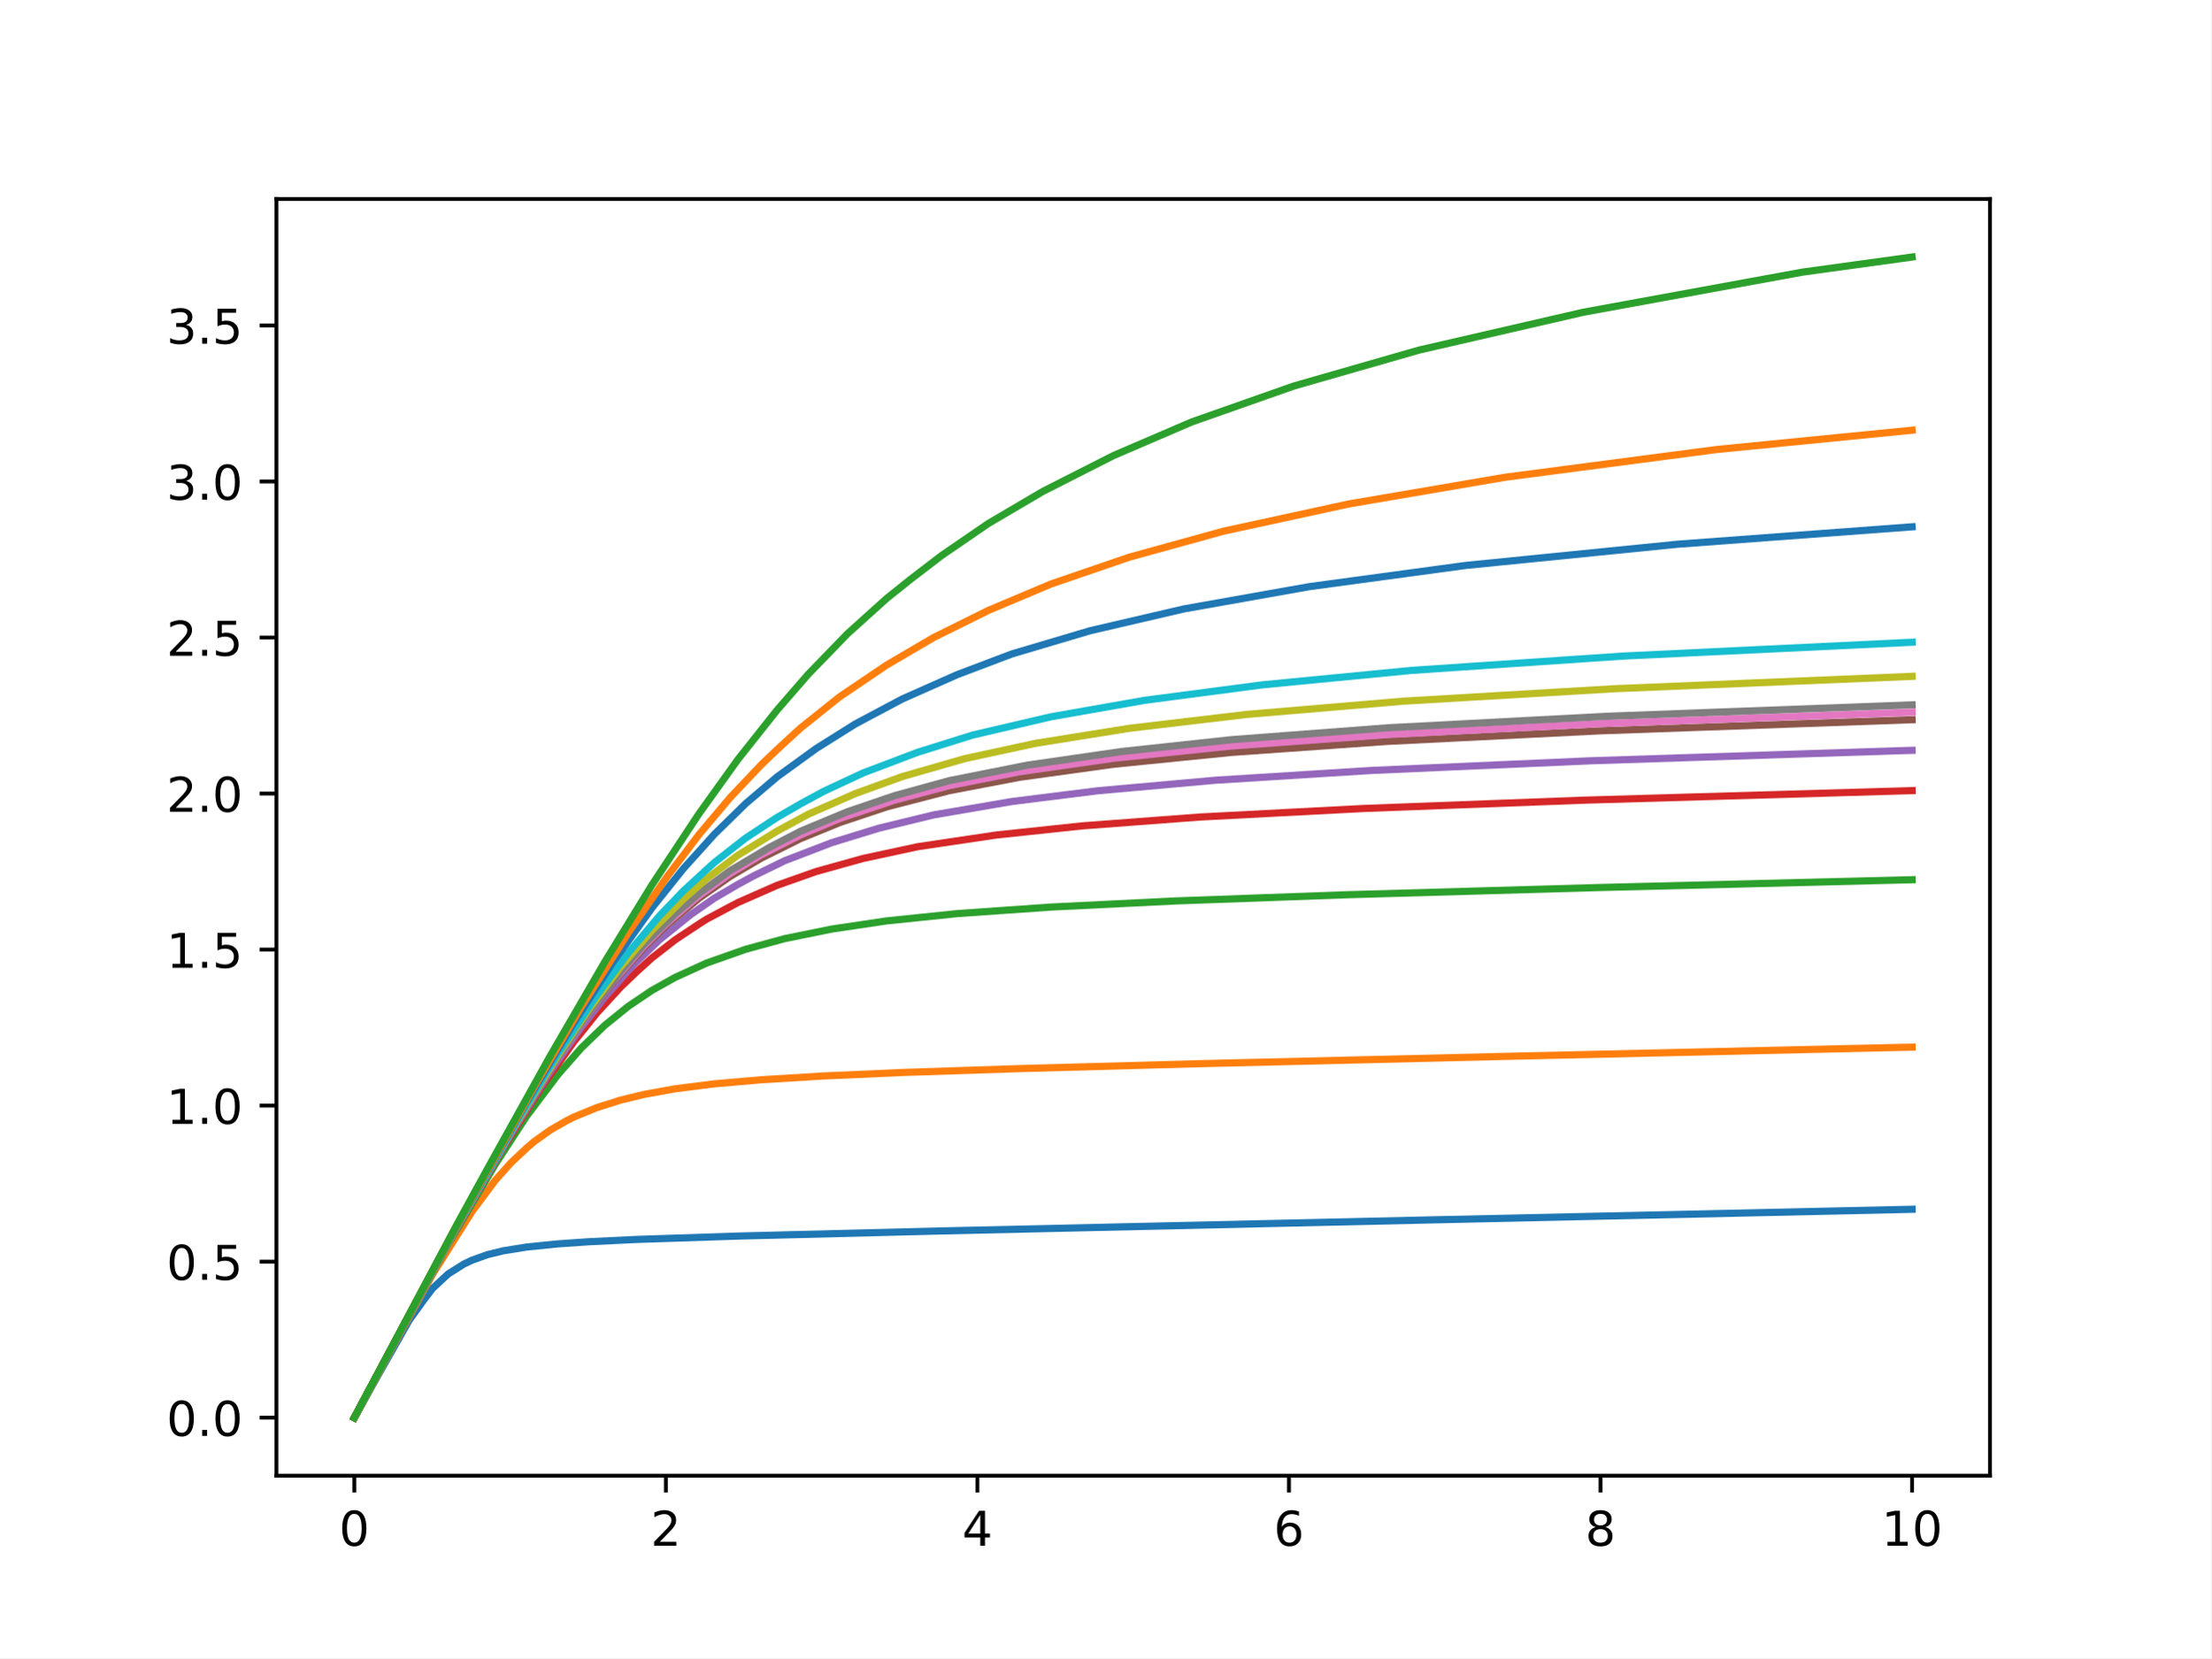
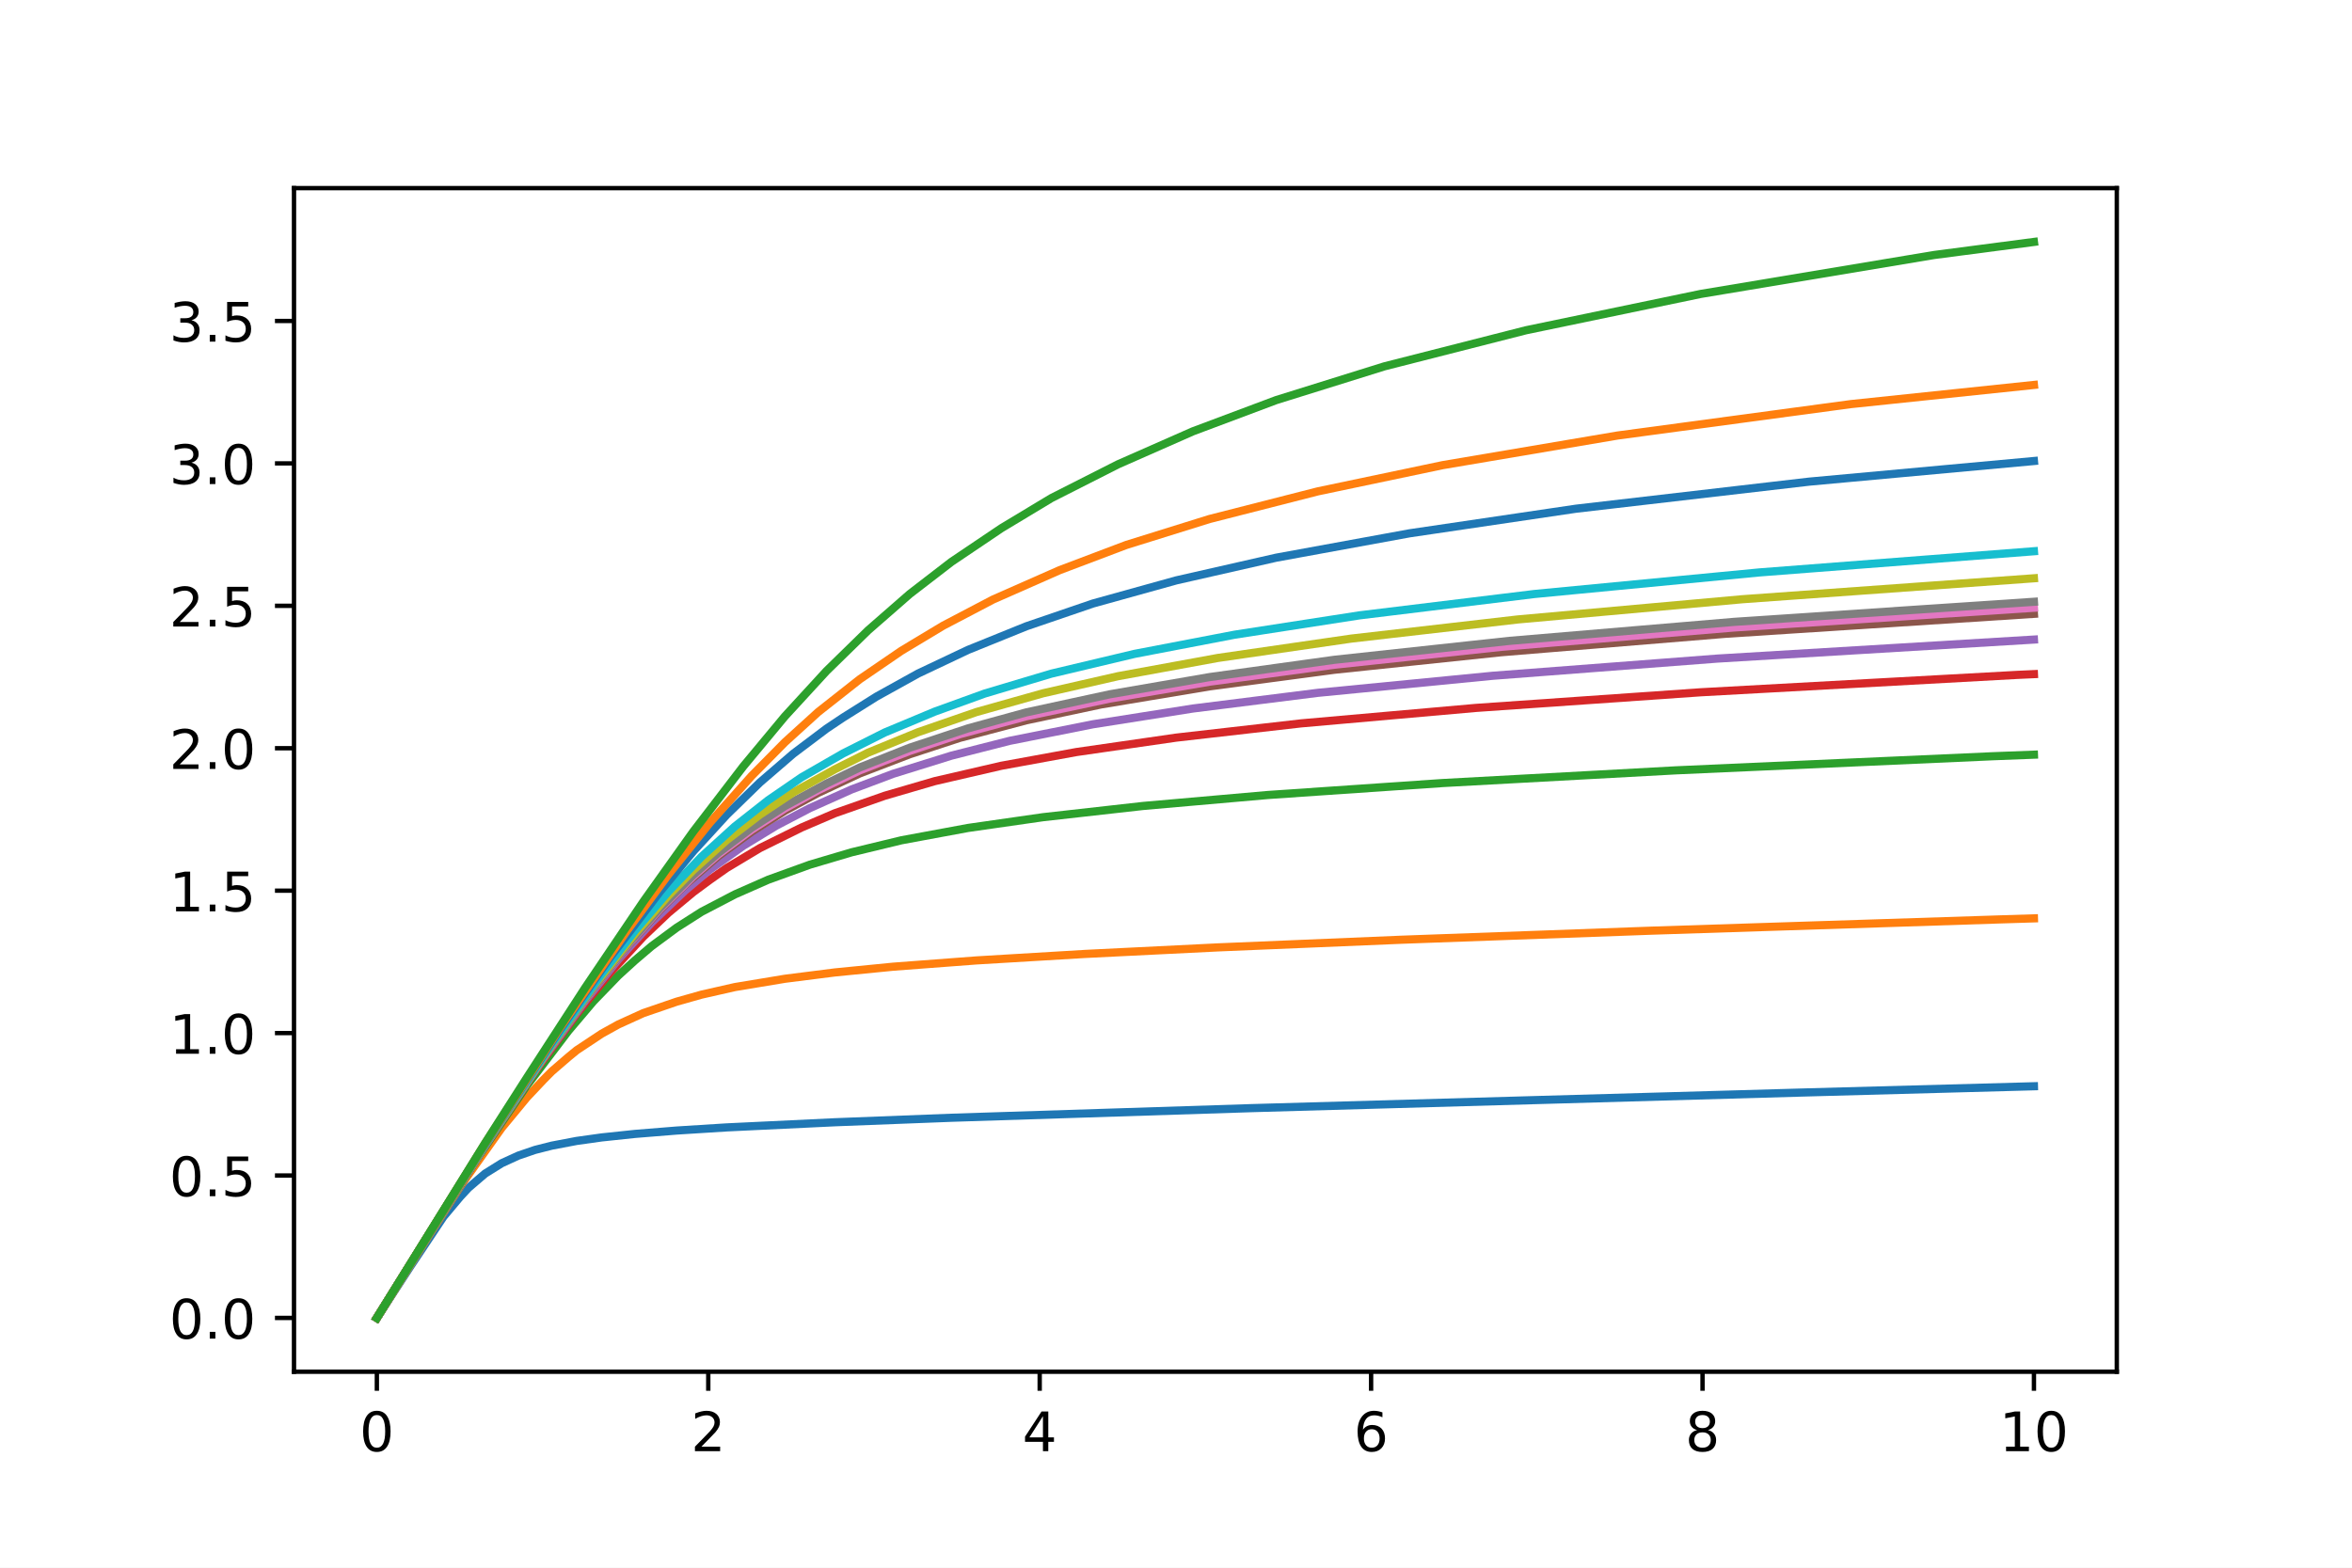
- <svg xmlns="http://www.w3.org/2000/svg" xmlns:xlink="http://www.w3.org/1999/xlink" height="345.6pt" version="1.1" viewBox="0 0 460.8 345.6" width="460.8pt">
+ <svg xmlns="http://www.w3.org/2000/svg" xmlns:xlink="http://www.w3.org/1999/xlink" height="288pt" version="1.1" viewBox="0 0 432 288" width="432pt">
  <defs>
    <style type="text/css">
*{stroke-linecap:butt;stroke-linejoin:round;}
  </style>
  </defs>
  <g id="figure_1">
    <g id="patch_1">
-       <path d="M 0 345.6  L 460.8 345.6  L 460.8 0  L 0 0  z " style="fill:#ffffff;" />
+       <path d="M 0 288  L 432 288  L 432 0  L 0 0  z " style="fill:#ffffff;" />
    </g>
    <g id="axes_1">
      <g id="patch_2">
-         <path d="M 57.6 307.584  L 414.72 307.584  L 414.72 41.472  L 57.6 41.472  z " style="fill:#ffffff;" />
+         <path d="M 54 252  L 388.8 252  L 388.8 34.56  L 54 34.56  z " style="fill:#ffffff;" />
      </g>
      <g id="matplotlib.axis_1">
        <g id="xtick_1">
          <g id="line2d_1">
            <defs>
-               <path d="M 0 0  L 0 3.5  " id="m72b5edeb8b" style="stroke:#000000;stroke-width:0.8;" />
-             </defs>
-             <g>
-               <use style="stroke:#000000;stroke-width:0.8;" x="73.833" xlink:href="#m72b5edeb8b" y="307.584" />
+               <path d="M 0 0  L 0 3.5  " id="m19a8ed0c90" style="stroke:#000000;stroke-width:0.8;" />
+             </defs>
+             <g>
+               <use style="stroke:#000000;stroke-width:0.8;" x="69.218" xlink:href="#m19a8ed0c90" y="252" />
            </g>
          </g>
          <g id="text_1">
            <defs>
              <path d="M 31.781 66.406  Q 24.172 66.406 20.328 58.906  Q 16.5 51.422 16.5 36.375  Q 16.5 21.391 20.328 13.891  Q 24.172 6.391 31.781 6.391  Q 39.453 6.391 43.281 13.891  Q 47.125 21.391 47.125 36.375  Q 47.125 51.422 43.281 58.906  Q 39.453 66.406 31.781 66.406  z M 31.781 74.219  Q 44.047 74.219 50.516 64.516  Q 56.984 54.828 56.984 36.375  Q 56.984 17.969 50.516 8.266  Q 44.047 -1.422 31.781 -1.422  Q 19.531 -1.422 13.062 8.266  Q 6.594 17.969 6.594 36.375  Q 6.594 54.828 13.062 64.516  Q 19.531 74.219 31.781 74.219  z " id="DejaVuSans-48" />
            </defs>
-             <g transform="translate(70.65148 322.1824)scale(0.1 -0.1)">
+             <g transform="translate(66.03693 266.5984)scale(0.1 -0.1)">
              <use xlink:href="#DejaVuSans-48" />
            </g>
          </g>
        </g>
        <g id="xtick_2">
          <g id="line2d_2">
            <g>
-               <use style="stroke:#000000;stroke-width:0.8;" x="138.764" xlink:href="#m72b5edeb8b" y="307.584" />
+               <use style="stroke:#000000;stroke-width:0.8;" x="130.091" xlink:href="#m19a8ed0c90" y="252" />
            </g>
          </g>
          <g id="text_2">
            <defs>
              <path d="M 19.188 8.297  L 53.609 8.297  L 53.609 0  L 7.328 0  L 7.328 8.297  Q 12.938 14.109 22.625 23.891  Q 32.328 33.688 34.812 36.531  Q 39.547 41.844 41.422 45.531  Q 43.312 49.219 43.312 52.781  Q 43.312 58.594 39.234 62.25  Q 35.156 65.922 28.609 65.922  Q 23.969 65.922 18.812 64.312  Q 13.672 62.703 7.812 59.422  L 7.812 69.391  Q 13.766 71.781 18.938 73  Q 24.125 74.219 28.422 74.219  Q 39.75 74.219 46.484 68.547  Q 53.219 62.891 53.219 53.422  Q 53.219 48.922 51.531 44.891  Q 49.859 40.875 45.406 35.406  Q 44.188 33.984 37.641 27.219  Q 31.109 20.453 19.188 8.297  z " id="DejaVuSans-50" />
            </defs>
-             <g transform="translate(135.5824 322.1824)scale(0.1 -0.1)">
+             <g transform="translate(126.9097 266.5984)scale(0.1 -0.1)">
              <use xlink:href="#DejaVuSans-50" />
            </g>
          </g>
        </g>
        <g id="xtick_3">
          <g id="line2d_3">
            <g>
-               <use style="stroke:#000000;stroke-width:0.8;" x="203.695" xlink:href="#m72b5edeb8b" y="307.584" />
+               <use style="stroke:#000000;stroke-width:0.8;" x="190.964" xlink:href="#m19a8ed0c90" y="252" />
            </g>
          </g>
          <g id="text_3">
            <defs>
              <path d="M 37.797 64.312  L 12.891 25.391  L 37.797 25.391  z M 35.203 72.906  L 47.609 72.906  L 47.609 25.391  L 58.016 25.391  L 58.016 17.188  L 47.609 17.188  L 47.609 0  L 37.797 0  L 37.797 17.188  L 4.891 17.188  L 4.891 26.703  z " id="DejaVuSans-52" />
            </defs>
-             <g transform="translate(200.5133 322.1824)scale(0.1 -0.1)">
+             <g transform="translate(187.7824 266.5984)scale(0.1 -0.1)">
              <use xlink:href="#DejaVuSans-52" />
            </g>
          </g>
        </g>
        <g id="xtick_4">
          <g id="line2d_4">
            <g>
-               <use style="stroke:#000000;stroke-width:0.8;" x="268.625" xlink:href="#m72b5edeb8b" y="307.584" />
+               <use style="stroke:#000000;stroke-width:0.8;" x="251.836" xlink:href="#m19a8ed0c90" y="252" />
            </g>
          </g>
          <g id="text_4">
            <defs>
              <path d="M 33.016 40.375  Q 26.375 40.375 22.484 35.828  Q 18.609 31.297 18.609 23.391  Q 18.609 15.531 22.484 10.953  Q 26.375 6.391 33.016 6.391  Q 39.656 6.391 43.531 10.953  Q 47.406 15.531 47.406 23.391  Q 47.406 31.297 43.531 35.828  Q 39.656 40.375 33.016 40.375  z M 52.594 71.297  L 52.594 62.312  Q 48.875 64.062 45.094 64.984  Q 41.312 65.922 37.594 65.922  Q 27.828 65.922 22.672 59.328  Q 17.531 52.734 16.797 39.406  Q 19.672 43.656 24.016 45.922  Q 28.375 48.188 33.594 48.188  Q 44.578 48.188 50.953 41.516  Q 57.328 34.859 57.328 23.391  Q 57.328 12.156 50.688 5.359  Q 44.047 -1.422 33.016 -1.422  Q 20.359 -1.422 13.672 8.266  Q 6.984 17.969 6.984 36.375  Q 6.984 53.656 15.188 63.938  Q 23.391 74.219 37.203 74.219  Q 40.922 74.219 44.703 73.484  Q 48.484 72.75 52.594 71.297  z " id="DejaVuSans-54" />
            </defs>
-             <g transform="translate(265.4442 322.1824)scale(0.1 -0.1)">
+             <g transform="translate(248.6551 266.5984)scale(0.1 -0.1)">
              <use xlink:href="#DejaVuSans-54" />
            </g>
          </g>
        </g>
        <g id="xtick_5">
          <g id="line2d_5">
            <g>
-               <use style="stroke:#000000;stroke-width:0.8;" x="333.556" xlink:href="#m72b5edeb8b" y="307.584" />
+               <use style="stroke:#000000;stroke-width:0.8;" x="312.709" xlink:href="#m19a8ed0c90" y="252" />
            </g>
          </g>
          <g id="text_5">
            <defs>
              <path d="M 31.781 34.625  Q 24.75 34.625 20.719 30.859  Q 16.703 27.094 16.703 20.516  Q 16.703 13.922 20.719 10.156  Q 24.75 6.391 31.781 6.391  Q 38.812 6.391 42.859 10.172  Q 46.922 13.969 46.922 20.516  Q 46.922 27.094 42.891 30.859  Q 38.875 34.625 31.781 34.625  z M 21.922 38.812  Q 15.578 40.375 12.031 44.719  Q 8.5 49.078 8.5 55.328  Q 8.5 64.062 14.719 69.141  Q 20.953 74.219 31.781 74.219  Q 42.672 74.219 48.875 69.141  Q 55.078 64.062 55.078 55.328  Q 55.078 49.078 51.531 44.719  Q 48 40.375 41.703 38.812  Q 48.828 37.156 52.797 32.312  Q 56.781 27.484 56.781 20.516  Q 56.781 9.906 50.312 4.234  Q 43.844 -1.422 31.781 -1.422  Q 19.734 -1.422 13.25 4.234  Q 6.781 9.906 6.781 20.516  Q 6.781 27.484 10.781 32.312  Q 14.797 37.156 21.922 38.812  z M 18.312 54.391  Q 18.312 48.734 21.844 45.562  Q 25.391 42.391 31.781 42.391  Q 38.141 42.391 41.719 45.562  Q 45.312 48.734 45.312 54.391  Q 45.312 60.062 41.719 63.234  Q 38.141 66.406 31.781 66.406  Q 25.391 66.406 21.844 63.234  Q 18.312 60.062 18.312 54.391  z " id="DejaVuSans-56" />
            </defs>
-             <g transform="translate(330.3751 322.1824)scale(0.1 -0.1)">
+             <g transform="translate(309.5278 266.5984)scale(0.1 -0.1)">
              <use xlink:href="#DejaVuSans-56" />
            </g>
          </g>
        </g>
        <g id="xtick_6">
          <g id="line2d_6">
            <g>
-               <use style="stroke:#000000;stroke-width:0.8;" x="398.487" xlink:href="#m72b5edeb8b" y="307.584" />
+               <use style="stroke:#000000;stroke-width:0.8;" x="373.582" xlink:href="#m19a8ed0c90" y="252" />
            </g>
          </g>
          <g id="text_6">
            <defs>
              <path d="M 12.406 8.297  L 28.516 8.297  L 28.516 63.922  L 10.984 60.406  L 10.984 69.391  L 28.422 72.906  L 38.281 72.906  L 38.281 8.297  L 54.391 8.297  L 54.391 0  L 12.406 0  z " id="DejaVuSans-49" />
            </defs>
-             <g transform="translate(392.1248 322.1824)scale(0.1 -0.1)">
+             <g transform="translate(367.2193 266.5984)scale(0.1 -0.1)">
              <use xlink:href="#DejaVuSans-49" />
              <use x="63.623" xlink:href="#DejaVuSans-48" />
            </g>
          </g>
        </g>
      </g>
      <g id="matplotlib.axis_2">
        <g id="ytick_1">
          <g id="line2d_7">
            <defs>
-               <path d="M 0 0  L -3.5 0  " id="m7b46981e98" style="stroke:#000000;stroke-width:0.8;" />
-             </defs>
-             <g>
-               <use style="stroke:#000000;stroke-width:0.8;" x="57.6" xlink:href="#m7b46981e98" y="295.488" />
+               <path d="M 0 0  L -3.5 0  " id="mb04e1baf7f" style="stroke:#000000;stroke-width:0.8;" />
+             </defs>
+             <g>
+               <use style="stroke:#000000;stroke-width:0.8;" x="54" xlink:href="#mb04e1baf7f" y="242.116" />
            </g>
          </g>
          <g id="text_7">
            <defs>
              <path d="M 10.688 12.406  L 21 12.406  L 21 0  L 10.688 0  z " id="DejaVuSans-46" />
            </defs>
-             <g transform="translate(34.69687 299.2872)scale(0.1 -0.1)">
+             <g transform="translate(31.09688 245.9156)scale(0.1 -0.1)">
              <use xlink:href="#DejaVuSans-48" />
              <use x="63.623" xlink:href="#DejaVuSans-46" />
              <use x="95.41" xlink:href="#DejaVuSans-48" />
            </g>
          </g>
        </g>
        <g id="ytick_2">
          <g id="line2d_8">
            <g>
-               <use style="stroke:#000000;stroke-width:0.8;" x="57.6" xlink:href="#m7b46981e98" y="262.965" />
+               <use style="stroke:#000000;stroke-width:0.8;" x="54" xlink:href="#mb04e1baf7f" y="215.952" />
            </g>
          </g>
          <g id="text_8">
            <defs>
              <path d="M 10.797 72.906  L 49.516 72.906  L 49.516 64.594  L 19.828 64.594  L 19.828 46.734  Q 21.969 47.469 24.109 47.828  Q 26.266 48.188 28.422 48.188  Q 40.625 48.188 47.75 41.5  Q 54.891 34.812 54.891 23.391  Q 54.891 11.625 47.562 5.094  Q 40.234 -1.422 26.906 -1.422  Q 22.312 -1.422 17.547 -0.641  Q 12.797 0.141 7.719 1.703  L 7.719 11.625  Q 12.109 9.234 16.797 8.062  Q 21.484 6.891 26.703 6.891  Q 35.156 6.891 40.078 11.328  Q 45.016 15.766 45.016 23.391  Q 45.016 31 40.078 35.438  Q 35.156 39.891 26.703 39.891  Q 22.75 39.891 18.812 39.016  Q 14.891 38.141 10.797 36.281  z " id="DejaVuSans-53" />
            </defs>
-             <g transform="translate(34.69687 266.7646)scale(0.1 -0.1)">
+             <g transform="translate(31.09688 219.7509)scale(0.1 -0.1)">
              <use xlink:href="#DejaVuSans-48" />
              <use x="63.623" xlink:href="#DejaVuSans-46" />
              <use x="95.41" xlink:href="#DejaVuSans-53" />
            </g>
          </g>
        </g>
        <g id="ytick_3">
          <g id="line2d_9">
            <g>
-               <use style="stroke:#000000;stroke-width:0.8;" x="57.6" xlink:href="#m7b46981e98" y="230.443" />
+               <use style="stroke:#000000;stroke-width:0.8;" x="54" xlink:href="#mb04e1baf7f" y="189.787" />
            </g>
          </g>
          <g id="text_9">
-             <g transform="translate(34.69687 234.2421)scale(0.1 -0.1)">
+             <g transform="translate(31.09688 193.5863)scale(0.1 -0.1)">
              <use xlink:href="#DejaVuSans-49" />
              <use x="63.623" xlink:href="#DejaVuSans-46" />
              <use x="95.41" xlink:href="#DejaVuSans-48" />
            </g>
          </g>
        </g>
        <g id="ytick_4">
          <g id="line2d_10">
            <g>
-               <use style="stroke:#000000;stroke-width:0.8;" x="57.6" xlink:href="#m7b46981e98" y="197.92" />
+               <use style="stroke:#000000;stroke-width:0.8;" x="54" xlink:href="#mb04e1baf7f" y="163.622" />
            </g>
          </g>
          <g id="text_10">
-             <g transform="translate(34.69687 201.7195)scale(0.1 -0.1)">
+             <g transform="translate(31.09688 167.4217)scale(0.1 -0.1)">
              <use xlink:href="#DejaVuSans-49" />
              <use x="63.623" xlink:href="#DejaVuSans-46" />
              <use x="95.41" xlink:href="#DejaVuSans-53" />
            </g>
          </g>
        </g>
        <g id="ytick_5">
          <g id="line2d_11">
            <g>
-               <use style="stroke:#000000;stroke-width:0.8;" x="57.6" xlink:href="#m7b46981e98" y="165.398" />
+               <use style="stroke:#000000;stroke-width:0.8;" x="54" xlink:href="#mb04e1baf7f" y="137.458" />
            </g>
          </g>
          <g id="text_11">
-             <g transform="translate(34.69687 169.1969)scale(0.1 -0.1)">
+             <g transform="translate(31.09688 141.257)scale(0.1 -0.1)">
              <use xlink:href="#DejaVuSans-50" />
              <use x="63.623" xlink:href="#DejaVuSans-46" />
              <use x="95.41" xlink:href="#DejaVuSans-48" />
            </g>
          </g>
        </g>
        <g id="ytick_6">
          <g id="line2d_12">
            <g>
-               <use style="stroke:#000000;stroke-width:0.8;" x="57.6" xlink:href="#m7b46981e98" y="132.875" />
+               <use style="stroke:#000000;stroke-width:0.8;" x="54" xlink:href="#mb04e1baf7f" y="111.293" />
            </g>
          </g>
          <g id="text_12">
-             <g transform="translate(34.69687 136.6743)scale(0.1 -0.1)">
+             <g transform="translate(31.09688 115.0924)scale(0.1 -0.1)">
              <use xlink:href="#DejaVuSans-50" />
              <use x="63.623" xlink:href="#DejaVuSans-46" />
              <use x="95.41" xlink:href="#DejaVuSans-53" />
            </g>
          </g>
        </g>
        <g id="ytick_7">
          <g id="line2d_13">
            <g>
-               <use style="stroke:#000000;stroke-width:0.8;" x="57.6" xlink:href="#m7b46981e98" y="100.353" />
+               <use style="stroke:#000000;stroke-width:0.8;" x="54" xlink:href="#mb04e1baf7f" y="85.129" />
            </g>
          </g>
          <g id="text_13">
            <defs>
              <path d="M 40.578 39.312  Q 47.656 37.797 51.625 33  Q 55.609 28.219 55.609 21.188  Q 55.609 10.406 48.188 4.484  Q 40.766 -1.422 27.094 -1.422  Q 22.516 -1.422 17.656 -0.516  Q 12.797 0.391 7.625 2.203  L 7.625 11.719  Q 11.719 9.328 16.594 8.109  Q 21.484 6.891 26.812 6.891  Q 36.078 6.891 40.938 10.547  Q 45.797 14.203 45.797 21.188  Q 45.797 27.641 41.281 31.266  Q 36.766 34.906 28.719 34.906  L 20.219 34.906  L 20.219 43.016  L 29.109 43.016  Q 36.375 43.016 40.234 45.922  Q 44.094 48.828 44.094 54.297  Q 44.094 59.906 40.109 62.906  Q 36.141 65.922 28.719 65.922  Q 24.656 65.922 20.016 65.031  Q 15.375 64.156 9.812 62.312  L 9.812 71.094  Q 15.438 72.656 20.344 73.438  Q 25.25 74.219 29.594 74.219  Q 40.828 74.219 47.359 69.109  Q 53.906 64.016 53.906 55.328  Q 53.906 49.266 50.438 45.094  Q 46.969 40.922 40.578 39.312  z " id="DejaVuSans-51" />
            </defs>
-             <g transform="translate(34.69687 104.1518)scale(0.1 -0.1)">
+             <g transform="translate(31.09688 88.92773)scale(0.1 -0.1)">
              <use xlink:href="#DejaVuSans-51" />
              <use x="63.623" xlink:href="#DejaVuSans-46" />
              <use x="95.41" xlink:href="#DejaVuSans-48" />
            </g>
          </g>
        </g>
        <g id="ytick_8">
          <g id="line2d_14">
            <g>
-               <use style="stroke:#000000;stroke-width:0.8;" x="57.6" xlink:href="#m7b46981e98" y="67.83" />
+               <use style="stroke:#000000;stroke-width:0.8;" x="54" xlink:href="#mb04e1baf7f" y="58.964" />
            </g>
          </g>
          <g id="text_14">
-             <g transform="translate(34.69687 71.62918)scale(0.1 -0.1)">
+             <g transform="translate(31.09688 62.76309)scale(0.1 -0.1)">
              <use xlink:href="#DejaVuSans-51" />
              <use x="63.623" xlink:href="#DejaVuSans-46" />
              <use x="95.41" xlink:href="#DejaVuSans-53" />
            </g>
          </g>
        </g>
      </g>
      <g id="line2d_15">
-         <path clip-path="url(#pd192d30eeb)" d="M 73.833 295.488  L 78.727 286.742  L 85.253 275.199  L 88.516 270.676  L 90.147 268.543  L 93.41 265.519  L 96.673 263.468  L 98.304 262.692  L 101.567 261.52  L 104.83 260.716  L 109.724 259.925  L 116.25 259.265  L 122.776 258.817  L 132.564 258.343  L 153.773 257.638  L 196.19 256.569  L 295.707 254.323  L 398.487 252.053  L 398.487 252.053  " style="fill:none;stroke:#1f77b4;stroke-linecap:square;stroke-width:1.5;" />
+         <path clip-path="url(#pd40aab0cae)" d="M 69.218 242.116  L 75.336 232.697  L 81.454 223.516  L 84.513 219.865  L 86.042 218.218  L 89.101 215.6  L 92.16 213.691  L 95.219 212.293  L 98.278 211.247  L 101.337 210.47  L 105.925 209.599  L 110.514 208.957  L 116.632 208.312  L 124.279 207.693  L 133.456 207.116  L 153.339 206.17  L 174.751 205.343  L 229.812 203.577  L 330.757 200.716  L 373.582 199.556  L 373.582 199.556  " style="fill:none;stroke:#1f77b4;stroke-linecap:square;stroke-width:1.5;" />
      </g>
      <g id="line2d_16">
-         <path clip-path="url(#pd192d30eeb)" d="M 73.833 295.488  L 81.99 280.488  L 90.147 265.593  L 98.304 252.609  L 103.198 246.034  L 106.461 242.382  L 109.724 239.313  L 111.356 237.909  L 114.618 235.585  L 117.881 233.7  L 119.513 232.856  L 124.407 230.852  L 129.301 229.306  L 134.196 228.117  L 140.721 226.94  L 148.879 225.906  L 158.667 225.057  L 171.719 224.26  L 188.033 223.542  L 212.504 222.731  L 250.027 221.706  L 315.284 220.146  L 398.487 218.253  L 398.487 218.253  " style="fill:none;stroke:#ff7f0e;stroke-linecap:square;stroke-width:1.5;" />
+         <path clip-path="url(#pd40aab0cae)" d="M 69.218 242.116  L 78.395 227.609  L 84.513 217.962  L 92.16 207.189  L 96.749 201.626  L 99.807 198.381  L 101.337 196.835  L 104.396 194.195  L 105.925 192.939  L 110.514 189.898  L 113.573 188.202  L 118.161 186.117  L 124.279 184.019  L 128.867 182.722  L 134.985 181.335  L 144.162 179.811  L 153.339 178.647  L 164.045 177.592  L 179.34 176.439  L 199.223 175.252  L 223.694 174.046  L 257.342 172.641  L 303.226 170.976  L 367.464 168.9  L 373.582 168.712  L 373.582 168.712  " style="fill:none;stroke:#ff7f0e;stroke-linecap:square;stroke-width:1.5;" />
      </g>
      <g id="line2d_17">
-         <path clip-path="url(#pd192d30eeb)" d="M 73.833 295.488  L 85.253 274.268  L 93.41 259.308  L 103.198 242.687  L 109.724 232.665  L 116.25 224.002  L 121.144 218.432  L 126.038 213.705  L 130.933 209.747  L 135.827 206.449  L 140.721 203.708  L 147.247 200.737  L 155.404 197.857  L 163.561 195.632  L 173.35 193.645  L 184.77 191.944  L 199.453 190.427  L 219.03 189.058  L 245.133 187.775  L 281.024 186.48  L 333.23 184.988  L 398.487 183.358  L 398.487 183.358  " style="fill:none;stroke:#2ca02c;stroke-linecap:square;stroke-width:1.5;" />
+         <path clip-path="url(#pd40aab0cae)" d="M 69.218 242.116  L 81.454 222.592  L 87.572 212.952  L 96.749 199.441  L 104.396 189.375  L 108.984 183.955  L 113.573 179.21  L 116.632 176.424  L 119.691 173.821  L 124.279 170.429  L 128.867 167.5  L 134.985 164.308  L 141.103 161.614  L 148.75 158.85  L 156.398 156.583  L 165.575 154.367  L 177.81 152.102  L 191.575 150.126  L 209.929 148.066  L 232.871 146.049  L 264.99 143.852  L 307.815 141.519  L 365.934 138.932  L 373.582 138.64  L 373.582 138.64  " style="fill:none;stroke:#2ca02c;stroke-linecap:square;stroke-width:1.5;" />
      </g>
      <g id="line2d_18">
-         <path clip-path="url(#pd192d30eeb)" d="M 73.833 295.488  L 86.884 271.161  L 93.41 259.06  L 104.83 239.277  L 112.987 226.405  L 119.513 217.227  L 124.407 211.119  L 129.301 205.78  L 132.564 202.643  L 135.827 199.685  L 140.721 195.875  L 145.616 192.627  L 147.247 191.592  L 153.773 188.118  L 161.93 184.533  L 170.087 181.651  L 179.876 178.927  L 191.296 176.47  L 207.61 174.042  L 225.556 172.136  L 250.027 170.293  L 284.287 168.505  L 329.967 166.782  L 398.487 164.785  L 398.487 164.785  " style="fill:none;stroke:#d62728;stroke-linecap:square;stroke-width:1.5;" />
+         <path clip-path="url(#pd40aab0cae)" d="M 69.218 242.116  L 82.983 220.088  L 89.101 210.486  L 98.278 196.77  L 105.925 186.271  L 112.043 178.71  L 118.161 172.067  L 122.749 167.701  L 127.338 163.885  L 130.397 161.624  L 133.456 159.47  L 139.574 155.803  L 147.221 152.026  L 153.339 149.403  L 162.516 146.184  L 171.692 143.505  L 183.928 140.677  L 197.693 138.16  L 216.047 135.508  L 238.989 132.89  L 271.108 130.049  L 312.403 127.177  L 370.523 123.983  L 373.582 123.844  L 373.582 123.844  " style="fill:none;stroke:#d62728;stroke-linecap:square;stroke-width:1.5;" />
      </g>
      <g id="line2d_19">
-         <path clip-path="url(#pd192d30eeb)" d="M 73.833 295.488  L 88.516 268.091  L 95.041 256.123  L 106.461 236.35  L 114.618 223.407  L 121.144 214.093  L 126.038 207.822  L 130.933 202.293  L 132.564 200.555  L 137.458 195.866  L 143.984 190.603  L 148.879 187.206  L 153.773 184.345  L 157.036 182.566  L 163.561 179.388  L 173.35 175.632  L 183.139 172.626  L 194.559 169.85  L 210.873 167.058  L 228.819 164.814  L 253.29 162.623  L 285.919 160.576  L 331.599 158.563  L 396.856 156.439  L 398.487 156.394  L 398.487 156.394  " style="fill:none;stroke:#9467bd;stroke-linecap:square;stroke-width:1.5;" />
+         <path clip-path="url(#pd40aab0cae)" d="M 69.218 242.116  L 84.513 217.616  L 89.101 210.415  L 99.807 194.43  L 107.455 183.897  L 113.573 176.231  L 119.691 169.47  L 125.808 163.618  L 130.397 159.743  L 136.515 155.378  L 142.633 151.648  L 148.75 148.457  L 156.398 145.034  L 164.045 142.154  L 174.751 138.821  L 185.458 136.097  L 200.752 133.056  L 219.106 130.163  L 242.048 127.28  L 274.167 124.147  L 315.462 120.987  L 373.582 117.495  L 373.582 117.495  " style="fill:none;stroke:#9467bd;stroke-linecap:square;stroke-width:1.5;" />
      </g>
      <g id="line2d_20">
-         <path clip-path="url(#pd192d30eeb)" d="M 73.833 295.488  L 88.516 268.068  L 95.041 256.058  L 106.461 236.13  L 114.618 222.959  L 121.144 213.388  L 127.67 204.86  L 134.196 197.511  L 139.09 192.7  L 145.616 187.267  L 152.141 182.685  L 158.667 178.85  L 166.824 174.792  L 174.981 171.455  L 184.77 168.182  L 197.821 164.802  L 212.504 162  L 232.081 159.29  L 256.553 156.83  L 289.181 154.522  L 333.23 152.332  L 398.487 150.006  L 398.487 150.006  " style="fill:none;stroke:#8c564b;stroke-linecap:square;stroke-width:1.5;" />
+         <path clip-path="url(#pd40aab0cae)" d="M 69.218 242.116  L 84.513 217.598  L 89.101 210.367  L 99.807 194.271  L 108.984 181.629  L 115.102 173.966  L 121.22 167.157  L 125.808 162.57  L 131.926 157.282  L 138.044 152.807  L 144.162 148.954  L 150.28 145.655  L 157.927 142.079  L 167.104 138.56  L 176.281 135.556  L 188.516 132.325  L 202.282 129.404  L 222.165 126.094  L 245.107 123.038  L 275.696 119.825  L 316.992 116.428  L 373.582 112.768  L 373.582 112.768  " style="fill:none;stroke:#8c564b;stroke-linecap:square;stroke-width:1.5;" />
      </g>
      <g id="line2d_21">
-         <path clip-path="url(#pd192d30eeb)" d="M 73.833 295.488  L 88.516 268.063  L 95.041 256.043  L 106.461 236.08  L 114.618 222.857  L 122.776 211.051  L 127.67 204.641  L 134.196 197.168  L 139.09 192.328  L 143.984 188.109  L 145.616 186.753  L 152.141 182.079  L 158.667 178.166  L 166.824 174.014  L 174.981 170.593  L 186.401 166.787  L 197.821 163.743  L 212.504 160.846  L 232.081 158.043  L 256.553 155.491  L 289.181 153.098  L 333.23 150.835  L 398.487 148.449  L 398.487 148.449  " style="fill:none;stroke:#e377c2;stroke-linecap:square;stroke-width:1.5;" />
+         <path clip-path="url(#pd40aab0cae)" d="M 69.218 242.116  L 84.513 217.594  L 89.101 210.357  L 99.807 194.235  L 108.984 181.55  L 115.102 173.839  L 121.22 166.97  L 127.338 160.971  L 131.926 156.972  L 138.044 152.434  L 144.162 148.516  L 150.28 145.167  L 157.927 141.525  L 167.104 137.95  L 176.281 134.886  L 188.516 131.588  L 203.811 128.34  L 222.165 125.231  L 245.107 122.114  L 275.696 118.836  L 318.521 115.275  L 373.582 111.651  L 373.582 111.651  " style="fill:none;stroke:#e377c2;stroke-linecap:square;stroke-width:1.5;" />
      </g>
      <g id="line2d_22">
-         <path clip-path="url(#pd192d30eeb)" d="M 73.833 295.488  L 88.516 268.058  L 95.041 256.028  L 106.461 236.032  L 114.618 222.761  L 122.776 210.88  L 129.301 202.481  L 134.196 196.836  L 140.721 190.468  L 145.616 186.271  L 152.141 181.491  L 160.299 176.646  L 166.824 173.257  L 176.613 169.186  L 186.401 165.852  L 197.821 162.711  L 214.136 159.474  L 233.713 156.64  L 256.553 154.177  L 289.181 151.696  L 334.862 149.294  L 398.487 146.91  L 398.487 146.91  " style="fill:none;stroke:#7f7f7f;stroke-linecap:square;stroke-width:1.5;" />
+         <path clip-path="url(#pd40aab0cae)" d="M 69.218 242.116  L 84.513 217.589  L 89.101 210.346  L 99.807 194.2  L 108.984 181.474  L 115.102 173.716  L 121.22 166.79  L 127.338 160.727  L 131.926 156.689  L 138.044 152.071  L 144.162 148.088  L 151.809 143.947  L 157.927 140.985  L 167.104 137.354  L 177.81 133.807  L 188.516 130.868  L 203.811 127.557  L 222.165 124.387  L 245.107 121.209  L 277.225 117.735  L 318.521 114.242  L 373.582 110.553  L 373.582 110.553  " style="fill:none;stroke:#7f7f7f;stroke-linecap:square;stroke-width:1.5;" />
      </g>
      <g id="line2d_23">
-         <path clip-path="url(#pd192d30eeb)" d="M 73.833 295.488  L 88.516 268.039  L 95.041 255.976  L 106.461 235.858  L 116.25 219.971  L 122.776 210.255  L 129.301 201.561  L 135.827 193.956  L 142.353 187.478  L 147.247 183.165  L 153.773 178.263  L 161.93 173.237  L 168.456 169.7  L 178.244 165.409  L 188.033 161.862  L 201.084 158.113  L 215.767 154.938  L 235.344 151.8  L 259.816 148.904  L 292.444 146.145  L 336.493 143.546  L 398.487 140.967  L 398.487 140.967  " style="fill:none;stroke:#bcbd22;stroke-linecap:square;stroke-width:1.5;" />
+         <path clip-path="url(#pd40aab0cae)" d="M 69.218 242.116  L 86.042 215.122  L 89.101 210.308  L 101.337 191.914  L 108.984 181.19  L 116.632 171.489  L 122.749 164.542  L 127.338 159.835  L 133.456 154.345  L 139.574 149.654  L 145.691 145.575  L 153.339 141.328  L 159.457 138.268  L 168.633 134.51  L 179.34 130.811  L 191.575 127.365  L 205.341 124.227  L 223.694 120.87  L 248.166 117.319  L 278.755 113.801  L 320.051 110.083  L 373.582 106.236  L 373.582 106.236  " style="fill:none;stroke:#bcbd22;stroke-linecap:square;stroke-width:1.5;" />
      </g>
      <g id="line2d_24">
-         <path clip-path="url(#pd192d30eeb)" d="M 73.833 295.488  L 90.147 264.969  L 95.041 255.92  L 108.093 232.982  L 116.25 219.557  L 124.407 207.363  L 130.933 198.587  L 137.458 190.868  L 142.353 185.76  L 147.247 181.255  L 148.879 179.773  L 155.404 174.678  L 161.93 170.385  L 166.824 167.558  L 171.719 164.907  L 179.876 161.106  L 191.296 156.78  L 202.716 153.203  L 219.03 149.396  L 238.607 145.956  L 263.079 142.739  L 294.076 139.736  L 338.124 136.748  L 398.487 133.86  L 398.487 133.86  " style="fill:none;stroke:#17becf;stroke-linecap:square;stroke-width:1.5;" />
+         <path clip-path="url(#pd40aab0cae)" d="M 69.218 242.116  L 86.042 215.103  L 90.631 207.939  L 101.337 191.761  L 110.514 178.897  L 116.632 170.961  L 122.749 163.788  L 128.867 157.375  L 134.985 151.824  L 141.103 147.008  L 147.221 142.805  L 154.868 138.408  L 162.516 134.564  L 171.692 130.732  L 180.869 127.41  L 193.105 123.755  L 208.4 120.12  L 226.753 116.602  L 249.695 113.048  L 281.814 109.126  L 323.109 105.163  L 373.582 101.268  L 373.582 101.268  " style="fill:none;stroke:#17becf;stroke-linecap:square;stroke-width:1.5;" />
      </g>
      <g id="line2d_25">
-         <path clip-path="url(#pd192d30eeb)" d="M 73.833 295.488  L 91.778 261.845  L 96.673 252.846  L 109.724 229.663  L 119.513 213.308  L 127.67 200.678  L 135.827 189.289  L 142.353 181.123  L 148.879 173.877  L 155.404 167.487  L 161.93 161.934  L 170.087 156.017  L 178.244 150.896  L 188.033 145.691  L 199.453 140.625  L 210.873 136.301  L 227.187 131.458  L 246.764 126.906  L 272.867 122.27  L 305.496 117.845  L 349.544 113.436  L 398.487 109.798  L 398.487 109.798  " style="fill:none;stroke:#1f77b4;stroke-linecap:square;stroke-width:1.5;" />
+         <path clip-path="url(#pd40aab0cae)" d="M 69.218 242.116  L 87.572 212.586  L 92.16 205.45  L 102.866 189.114  L 112.043 175.904  L 121.22 163.798  L 127.338 156.395  L 133.456 149.707  L 139.574 143.747  L 145.691 138.472  L 151.809 133.862  L 154.868 131.815  L 160.986 127.972  L 168.633 123.732  L 177.81 119.388  L 188.516 115.054  L 200.752 110.871  L 216.047 106.623  L 234.4 102.453  L 258.872 97.978  L 289.461 93.455  L 332.286 88.483  L 373.582 84.693  L 373.582 84.693  " style="fill:none;stroke:#1f77b4;stroke-linecap:square;stroke-width:1.5;" />
      </g>
      <g id="line2d_26">
-         <path clip-path="url(#pd192d30eeb)" d="M 73.833 295.488  L 93.41 258.731  L 96.673 252.725  L 111.356 226.472  L 121.144 209.84  L 130.933 194.404  L 139.09 182.633  L 145.616 174.016  L 152.141 166.267  L 158.667 159.375  L 161.93 156.255  L 166.824 151.756  L 174.981 145.243  L 184.77 138.622  L 194.559 132.883  L 205.979 127.223  L 219.03 121.722  L 235.344 116.132  L 254.921 110.726  L 281.024 105.048  L 313.653 99.471  L 357.702 93.693  L 398.487 89.663  L 398.487 89.663  " style="fill:none;stroke:#ff7f0e;stroke-linecap:square;stroke-width:1.5;" />
+         <path clip-path="url(#pd40aab0cae)" d="M 69.218 242.116  L 89.101 210.078  L 102.866 188.803  L 115.102 171.056  L 122.749 160.67  L 130.397 151.13  L 138.044 142.549  L 144.162 136.359  L 150.28 130.804  L 157.927 124.779  L 165.575 119.548  L 173.222 114.949  L 182.399 110.138  L 194.634 104.742  L 206.87 100.113  L 222.165 95.346  L 242.048 90.27  L 264.99 85.45  L 297.109 80.009  L 339.934 74.24  L 373.582 70.716  L 373.582 70.716  " style="fill:none;stroke:#ff7f0e;stroke-linecap:square;stroke-width:1.5;" />
      </g>
      <g id="line2d_27">
-         <path clip-path="url(#pd192d30eeb)" d="M 73.833 295.488  L 95.041 255.573  L 101.567 243.656  L 114.618 220.165  L 126.038 200.481  L 135.827 184.507  L 145.616 169.677  L 153.773 158.304  L 161.93 148.017  L 168.456 140.507  L 176.613 132.092  L 184.77 124.743  L 189.664 120.821  L 196.19 115.819  L 205.979 109.104  L 217.399 102.388  L 232.081 94.939  L 248.396 87.929  L 269.604 80.464  L 295.707 72.97  L 329.967 65.074  L 375.647 56.712  L 398.487 53.568  L 398.487 53.568  " style="fill:none;stroke:#2ca02c;stroke-linecap:square;stroke-width:1.5;" />
+         <path clip-path="url(#pd40aab0cae)" d="M 69.218 242.116  L 89.101 210.002  L 96.749 198.026  L 107.455 181.503  L 118.161 165.649  L 127.338 152.771  L 136.515 140.802  L 144.162 131.601  L 151.809 123.267  L 159.457 115.793  L 167.104 109.114  L 174.751 103.221  L 183.928 97.037  L 193.105 91.51  L 205.341 85.305  L 219.106 79.24  L 234.4 73.504  L 254.284 67.3  L 280.284 60.674  L 312.403 53.994  L 355.228 46.848  L 373.582 44.444  L 373.582 44.444  " style="fill:none;stroke:#2ca02c;stroke-linecap:square;stroke-width:1.5;" />
      </g>
      <g id="patch_3">
-         <path d="M 57.6 307.584  L 57.6 41.472  " style="fill:none;stroke:#000000;stroke-linecap:square;stroke-linejoin:miter;stroke-width:0.8;" />
+         <path d="M 54 252  L 54 34.56  " style="fill:none;stroke:#000000;stroke-linecap:square;stroke-linejoin:miter;stroke-width:0.8;" />
      </g>
      <g id="patch_4">
-         <path d="M 414.72 307.584  L 414.72 41.472  " style="fill:none;stroke:#000000;stroke-linecap:square;stroke-linejoin:miter;stroke-width:0.8;" />
+         <path d="M 388.8 252  L 388.8 34.56  " style="fill:none;stroke:#000000;stroke-linecap:square;stroke-linejoin:miter;stroke-width:0.8;" />
      </g>
      <g id="patch_5">
-         <path d="M 57.6 307.584  L 414.72 307.584  " style="fill:none;stroke:#000000;stroke-linecap:square;stroke-linejoin:miter;stroke-width:0.8;" />
+         <path d="M 54 252  L 388.8 252  " style="fill:none;stroke:#000000;stroke-linecap:square;stroke-linejoin:miter;stroke-width:0.8;" />
      </g>
      <g id="patch_6">
-         <path d="M 57.6 41.472  L 414.72 41.472  " style="fill:none;stroke:#000000;stroke-linecap:square;stroke-linejoin:miter;stroke-width:0.8;" />
+         <path d="M 54 34.56  L 388.8 34.56  " style="fill:none;stroke:#000000;stroke-linecap:square;stroke-linejoin:miter;stroke-width:0.8;" />
      </g>
    </g>
  </g>
  <defs>
-     <clipPath id="pd192d30eeb">
-       <rect height="266.112" width="357.12" x="57.6" y="41.472" />
+     <clipPath id="pd40aab0cae">
+       <rect height="217.44" width="334.8" x="54" y="34.56" />
    </clipPath>
  </defs>
</svg>
